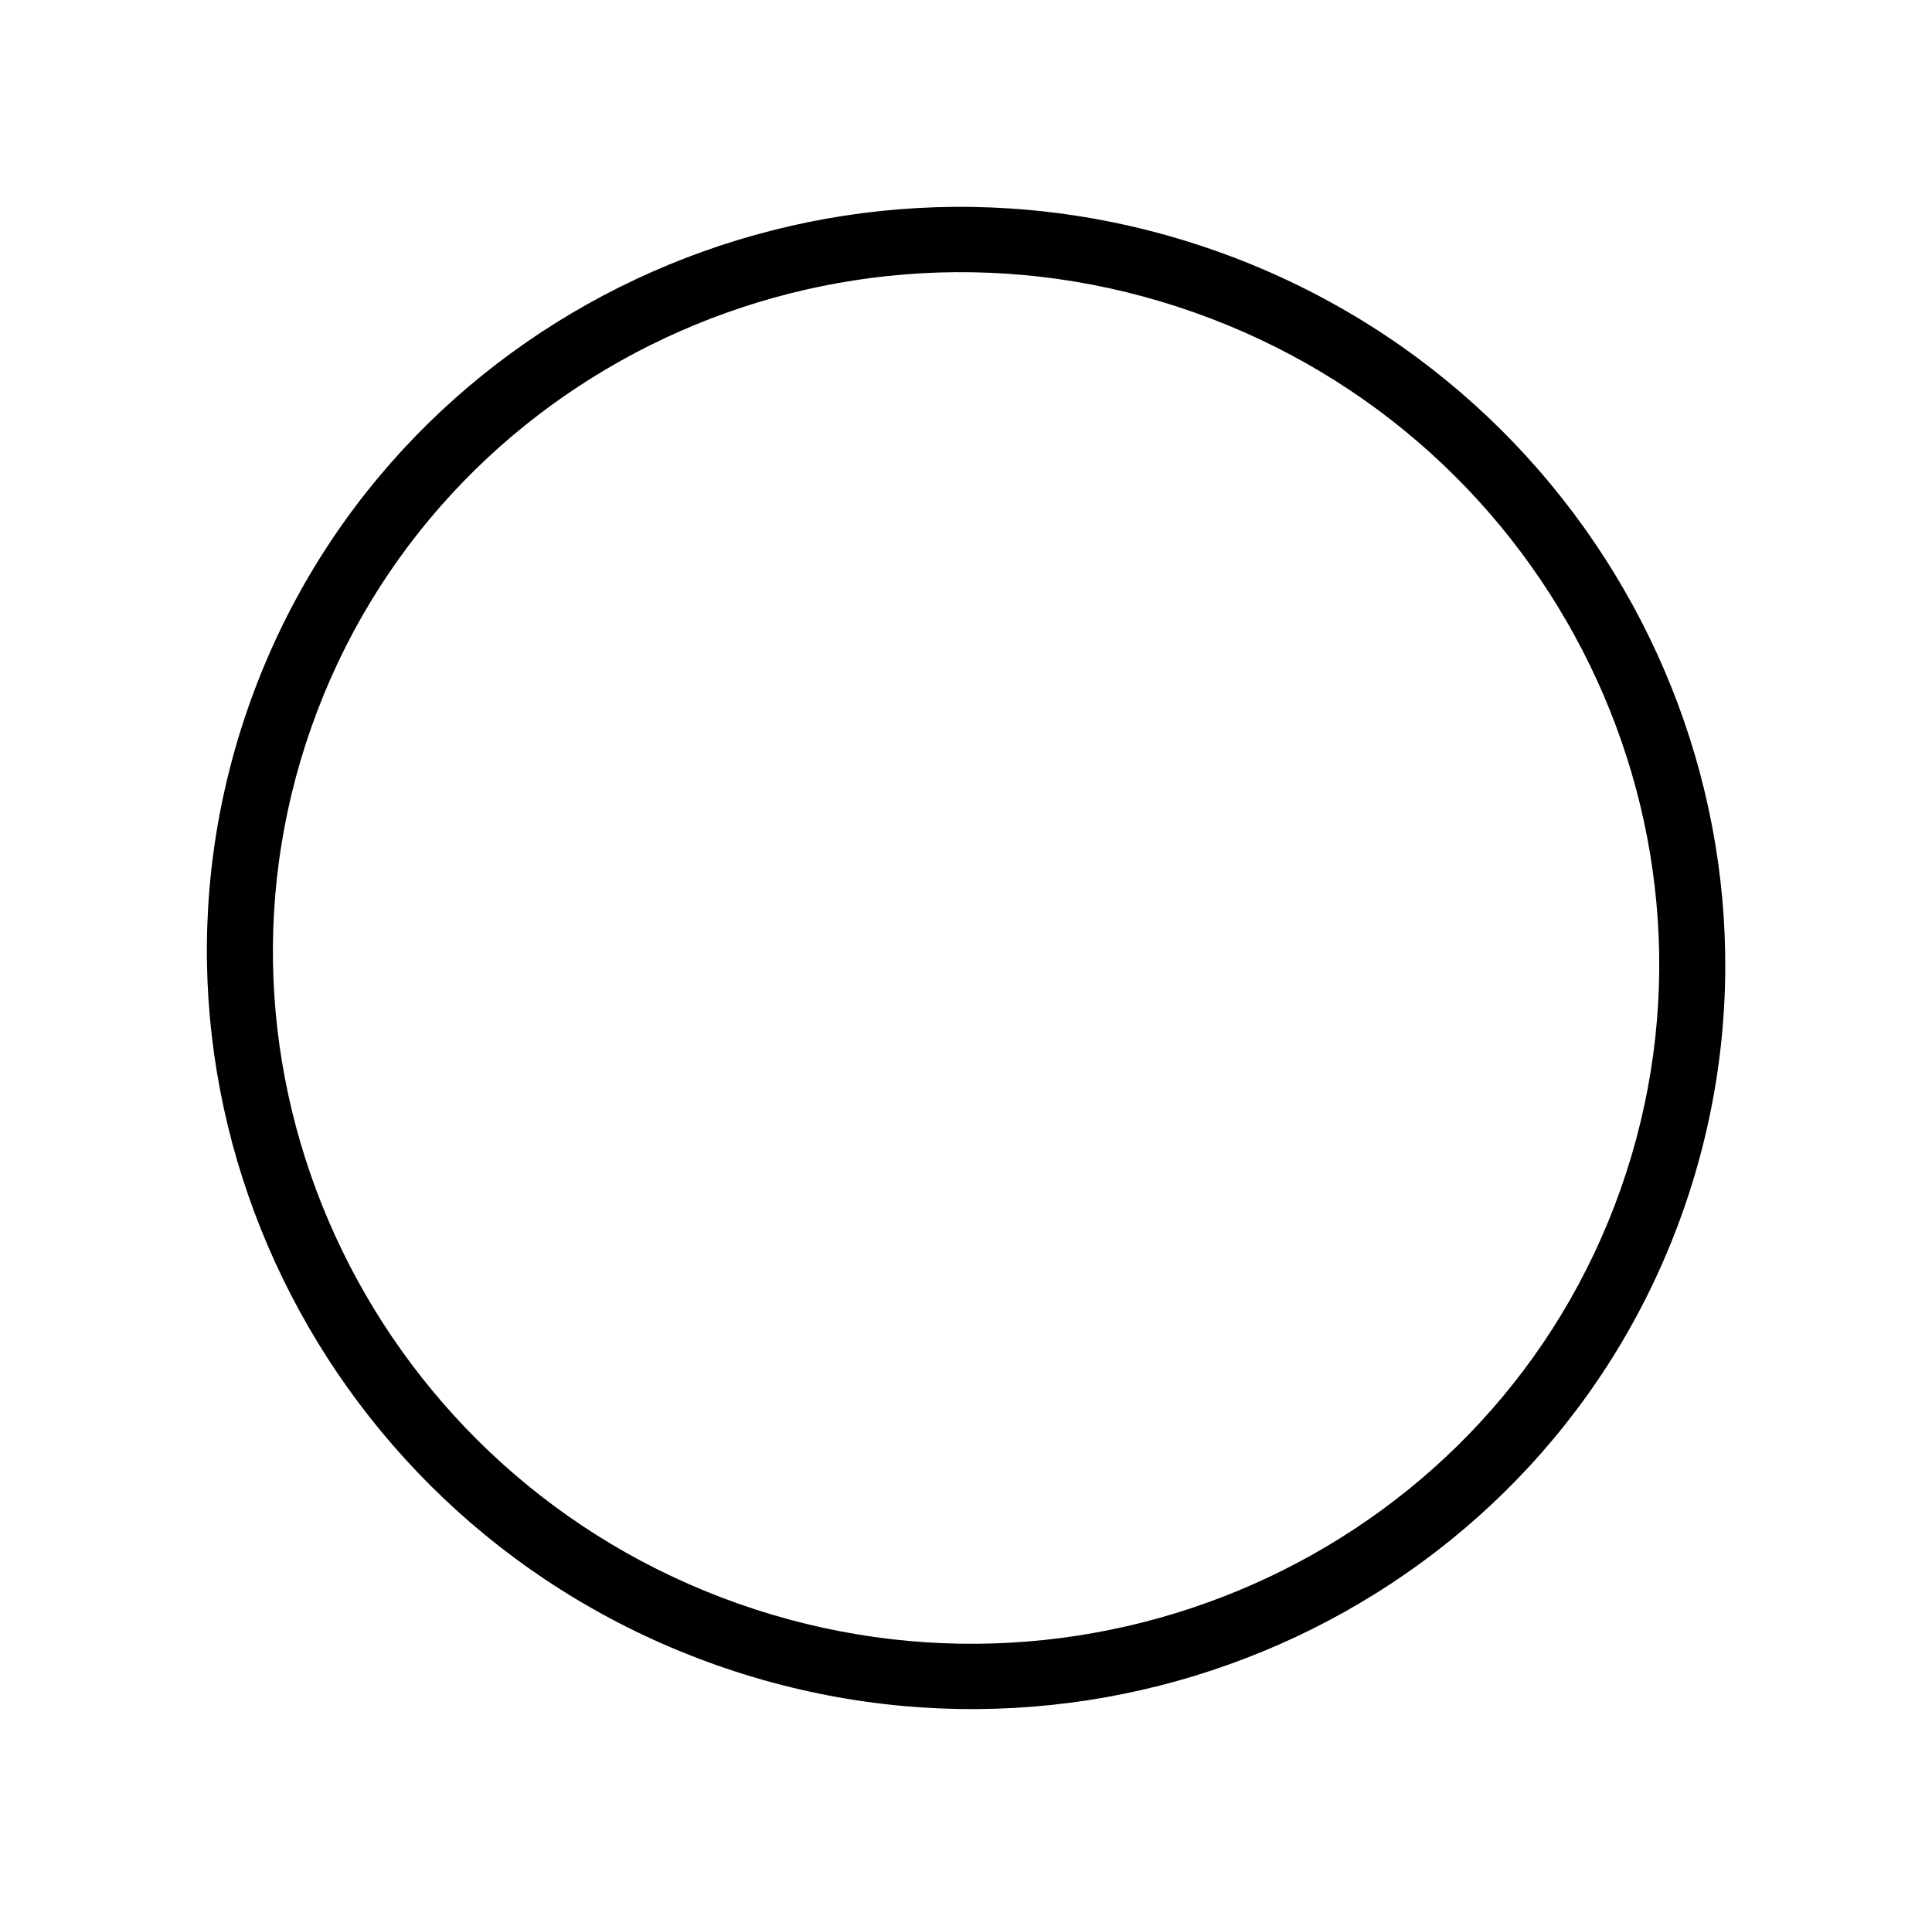
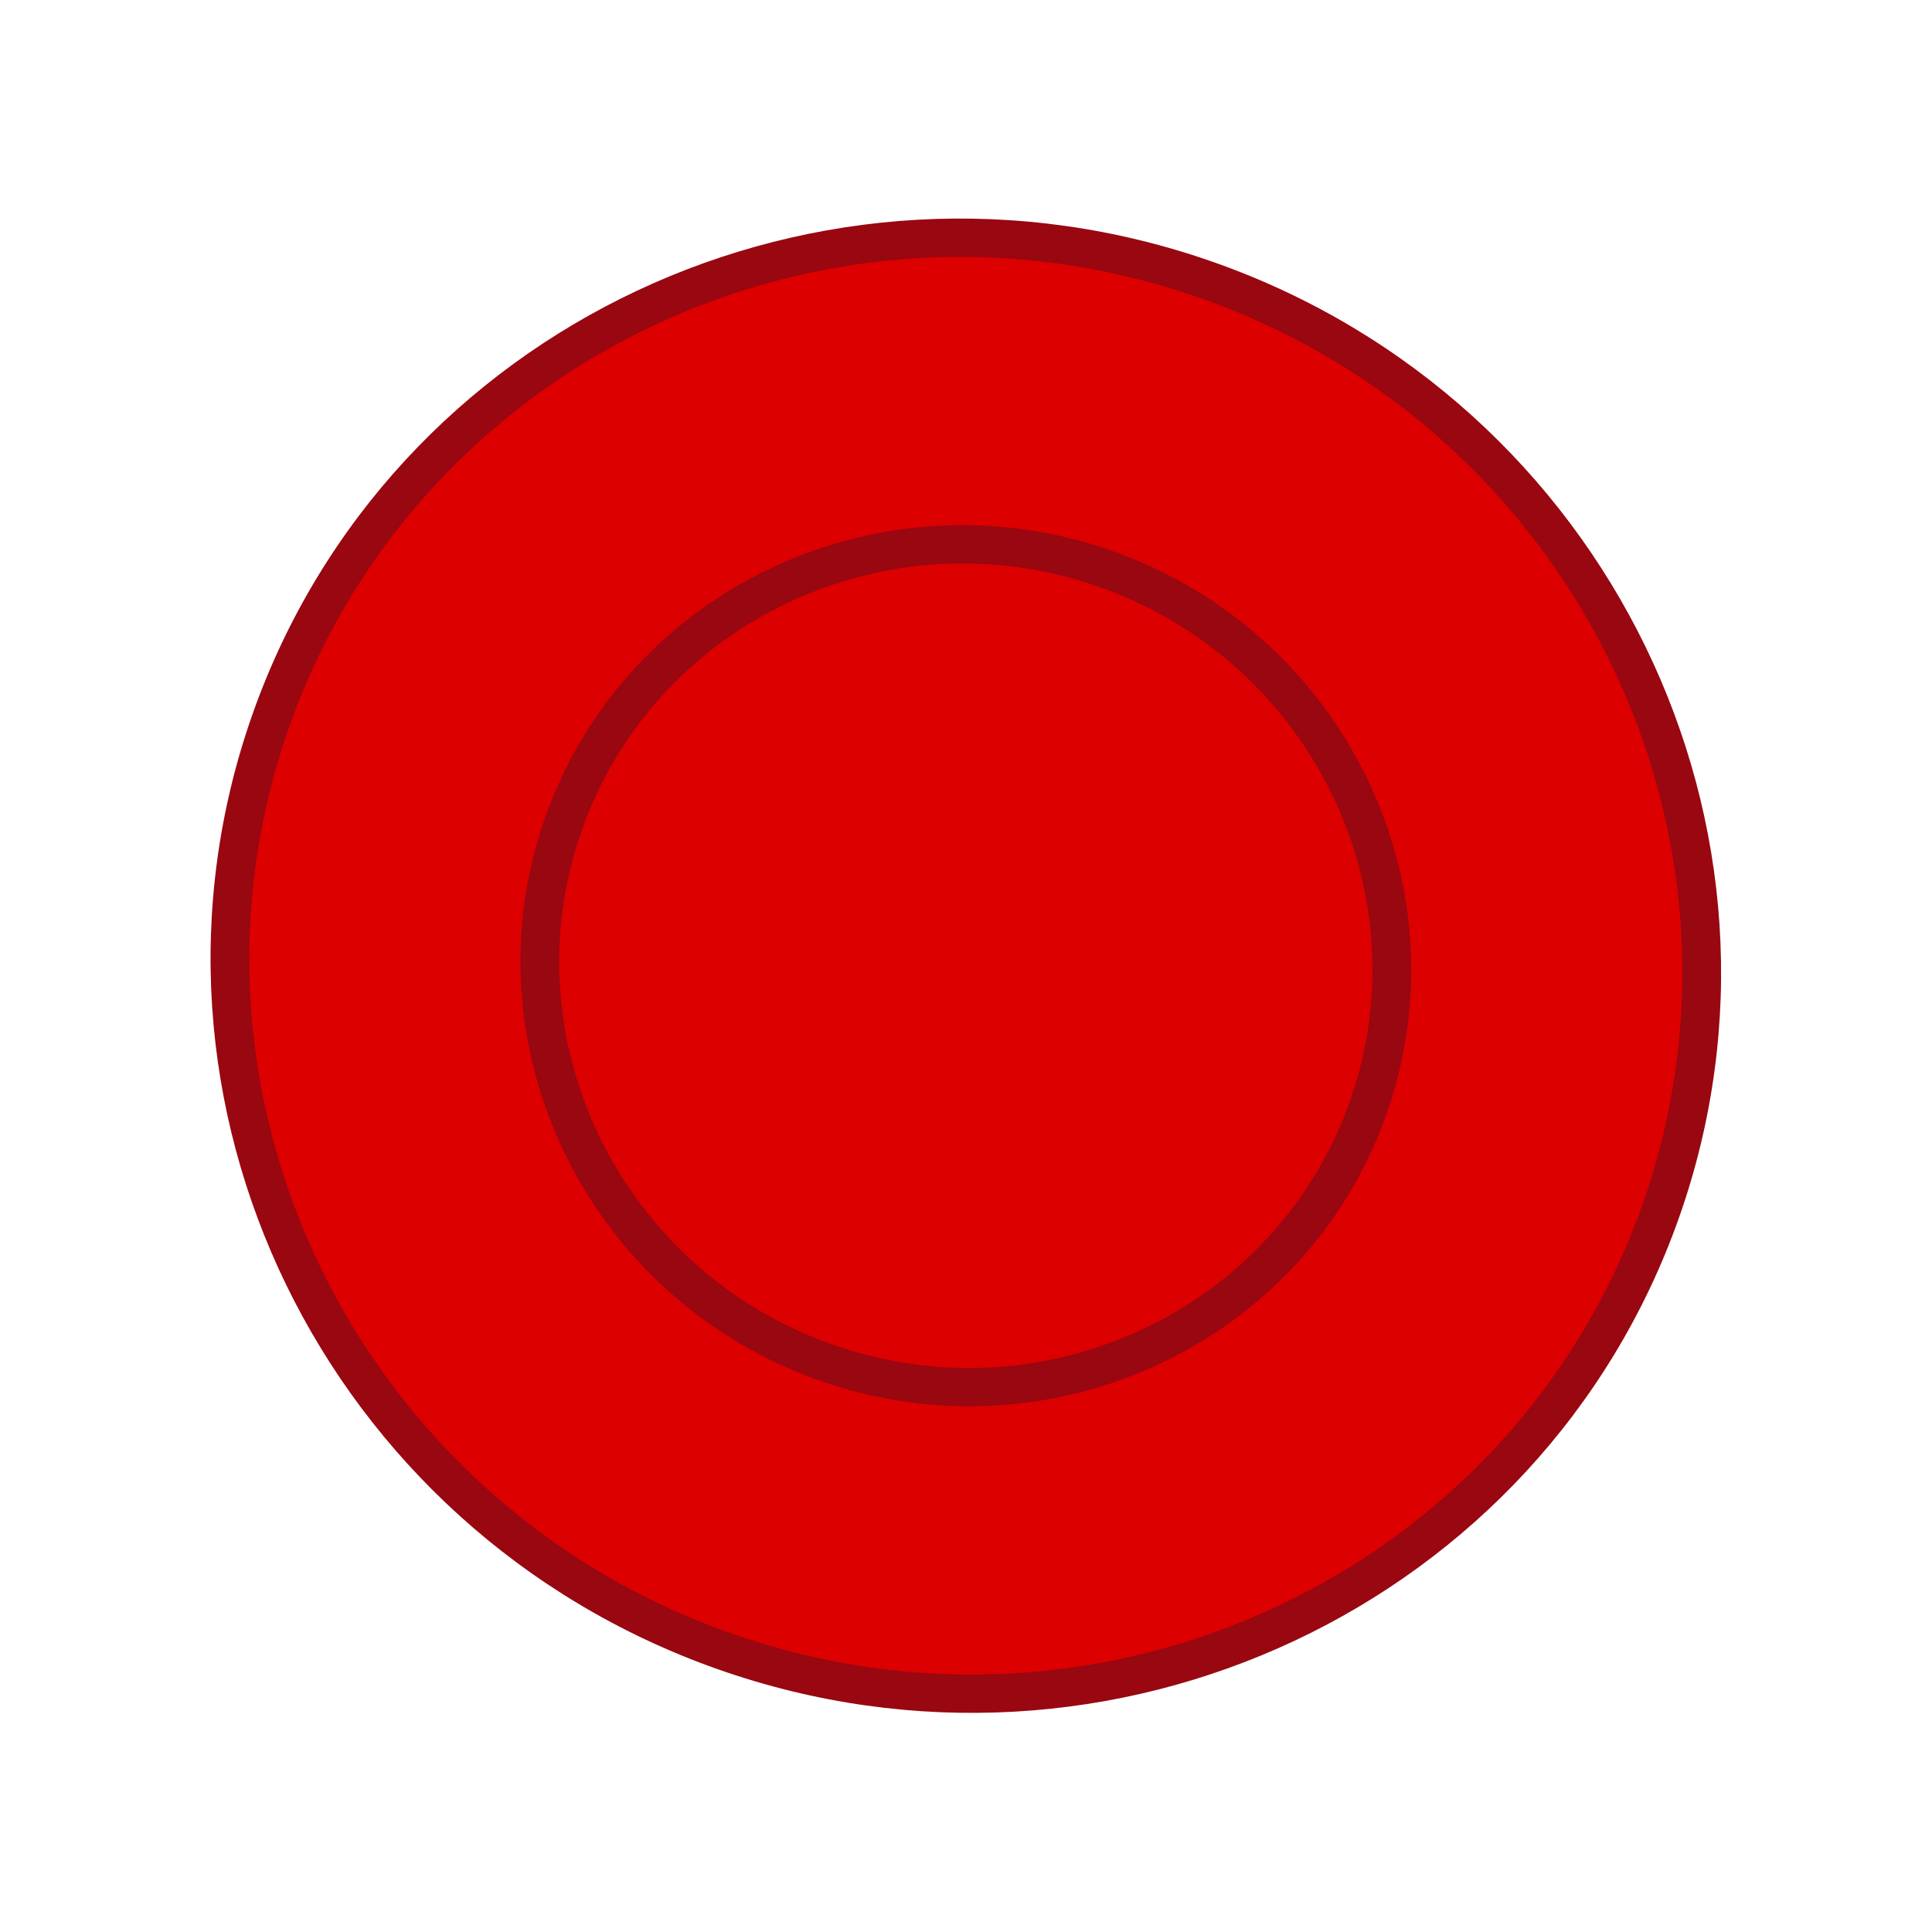
- <svg xmlns="http://www.w3.org/2000/svg" viewBox="0 0 74.75 74.12" preserveAspectRatio="xMidYMid meet" fill="currentColor" fill-rule="evenodd">
-   <path d="M971.69,367.725c-15.294-5.402-32.071,2.475-37.399,17.558c-5.328,15.084,2.781,31.75,18.075,37.152  c15.294,5.402,32.072-2.475,37.399-17.558C995.093,389.793,986.984,373.127,971.69,367.725z M987.353,404.025  c-4.864,13.772-20.182,20.964-34.147,16.031c-13.964-4.932-21.367-20.149-16.503-33.921c4.864-13.772,20.182-20.963,34.146-16.031  C984.814,375.036,992.217,390.253,987.353,404.025z" transform="translate(-924.65,-358.02)" />
+ <svg xmlns="http://www.w3.org/2000/svg" viewBox="0 0 127.42 127.42" preserveAspectRatio="xMidYMid meet">
+   <g transform="translate(-559.85,-733.55)">
+     <ellipse transform="matrix(0.333 -0.9429 0.9429 0.333 -335.8578 1119.697)" fill="#DC0000" cx="623.556" cy="797.258" rx="48.154" ry="48.827" />
+     <g>
+       <path fill="#990711" d="M607.164,843.63c25.936,9.161,54.387-4.196,63.421-29.775c9.034-25.579-4.716-53.841-30.652-63.002    c-25.936-9.161-54.387,4.196-63.421,29.775C567.478,806.207,581.228,834.47,607.164,843.63z M639.093,753.233    c24.606,8.691,37.651,35.504,29.08,59.771s-35.563,36.939-60.168,28.248s-37.651-35.504-29.08-59.771    C587.496,757.214,614.487,744.542,639.093,753.233z" />
+       <path fill="#990711" d="M613.887,824.597c15.294,5.402,32.072-2.475,37.399-17.558c5.328-15.084-2.781-31.75-18.075-37.152    c-15.294-5.402-32.072,2.475-37.399,17.558C590.484,802.529,598.592,819.195,613.887,824.597z M648.874,806.187    c-4.864,13.772-20.182,20.963-34.147,16.031c-13.964-4.932-21.367-20.149-16.503-33.921c4.864-13.772,20.182-20.963,34.146-16.031    C646.335,777.198,653.738,792.415,648.874,806.187z" />
+     </g>
+   </g>
</svg>
